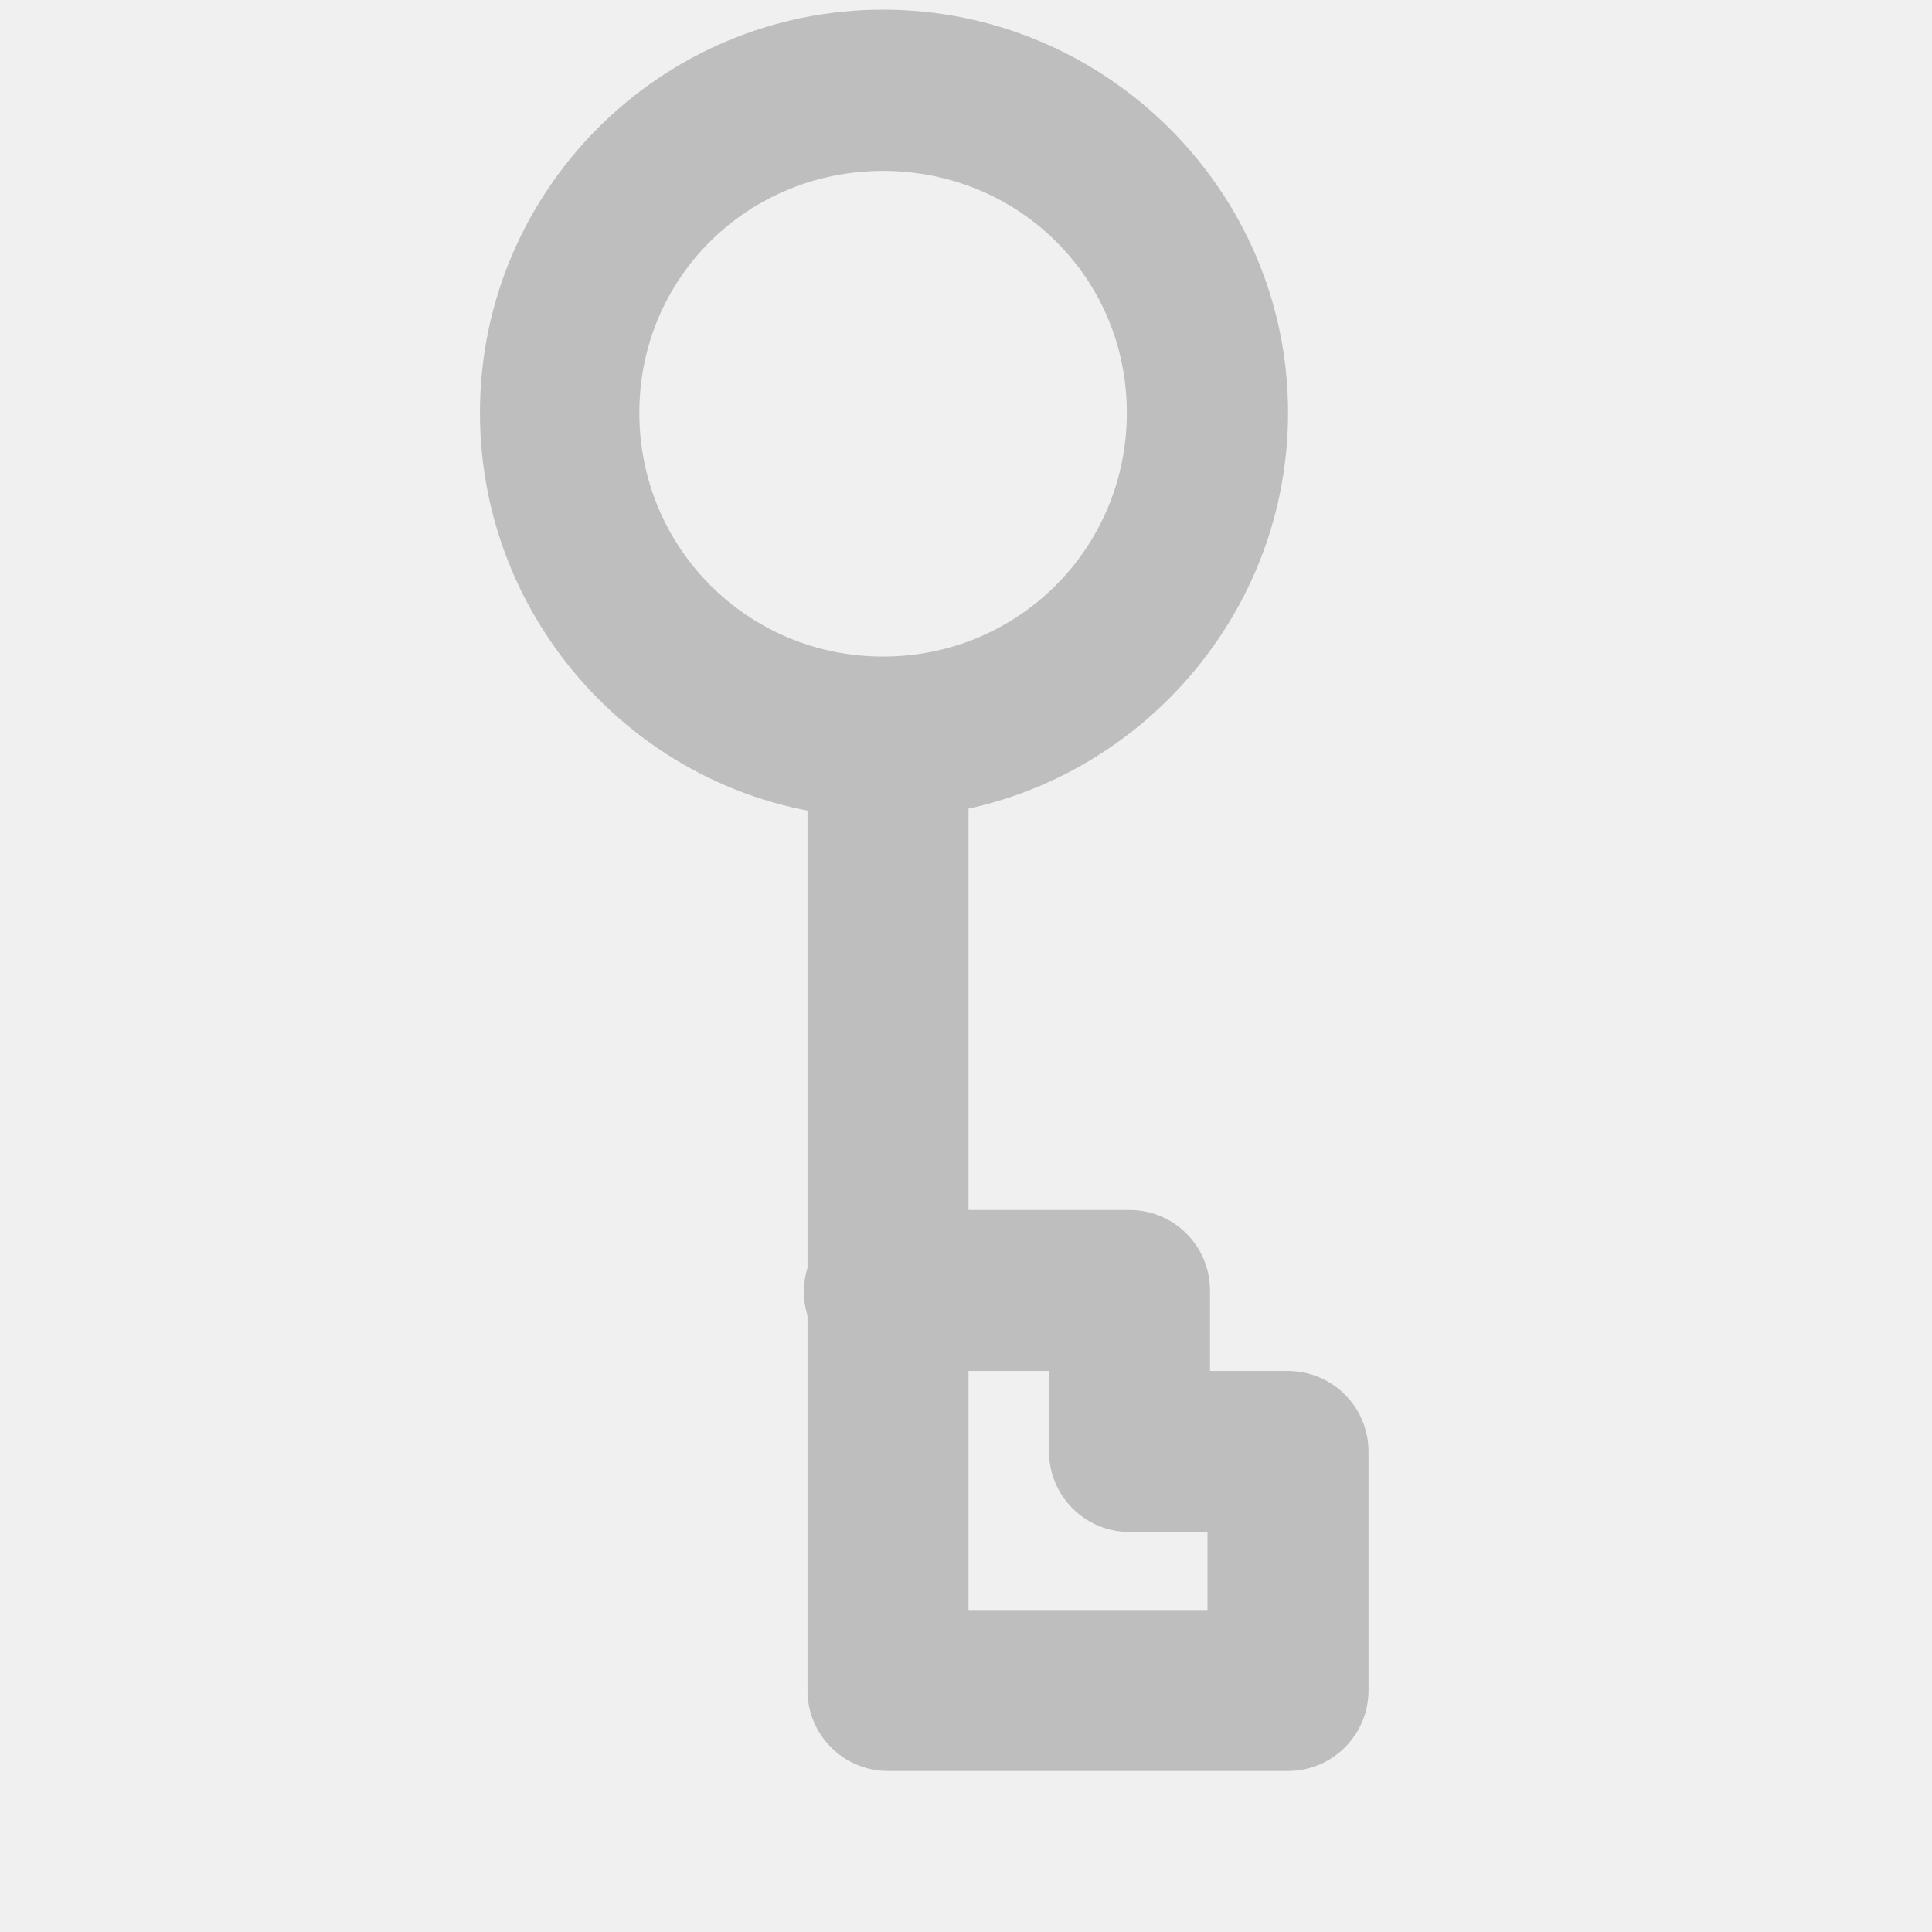
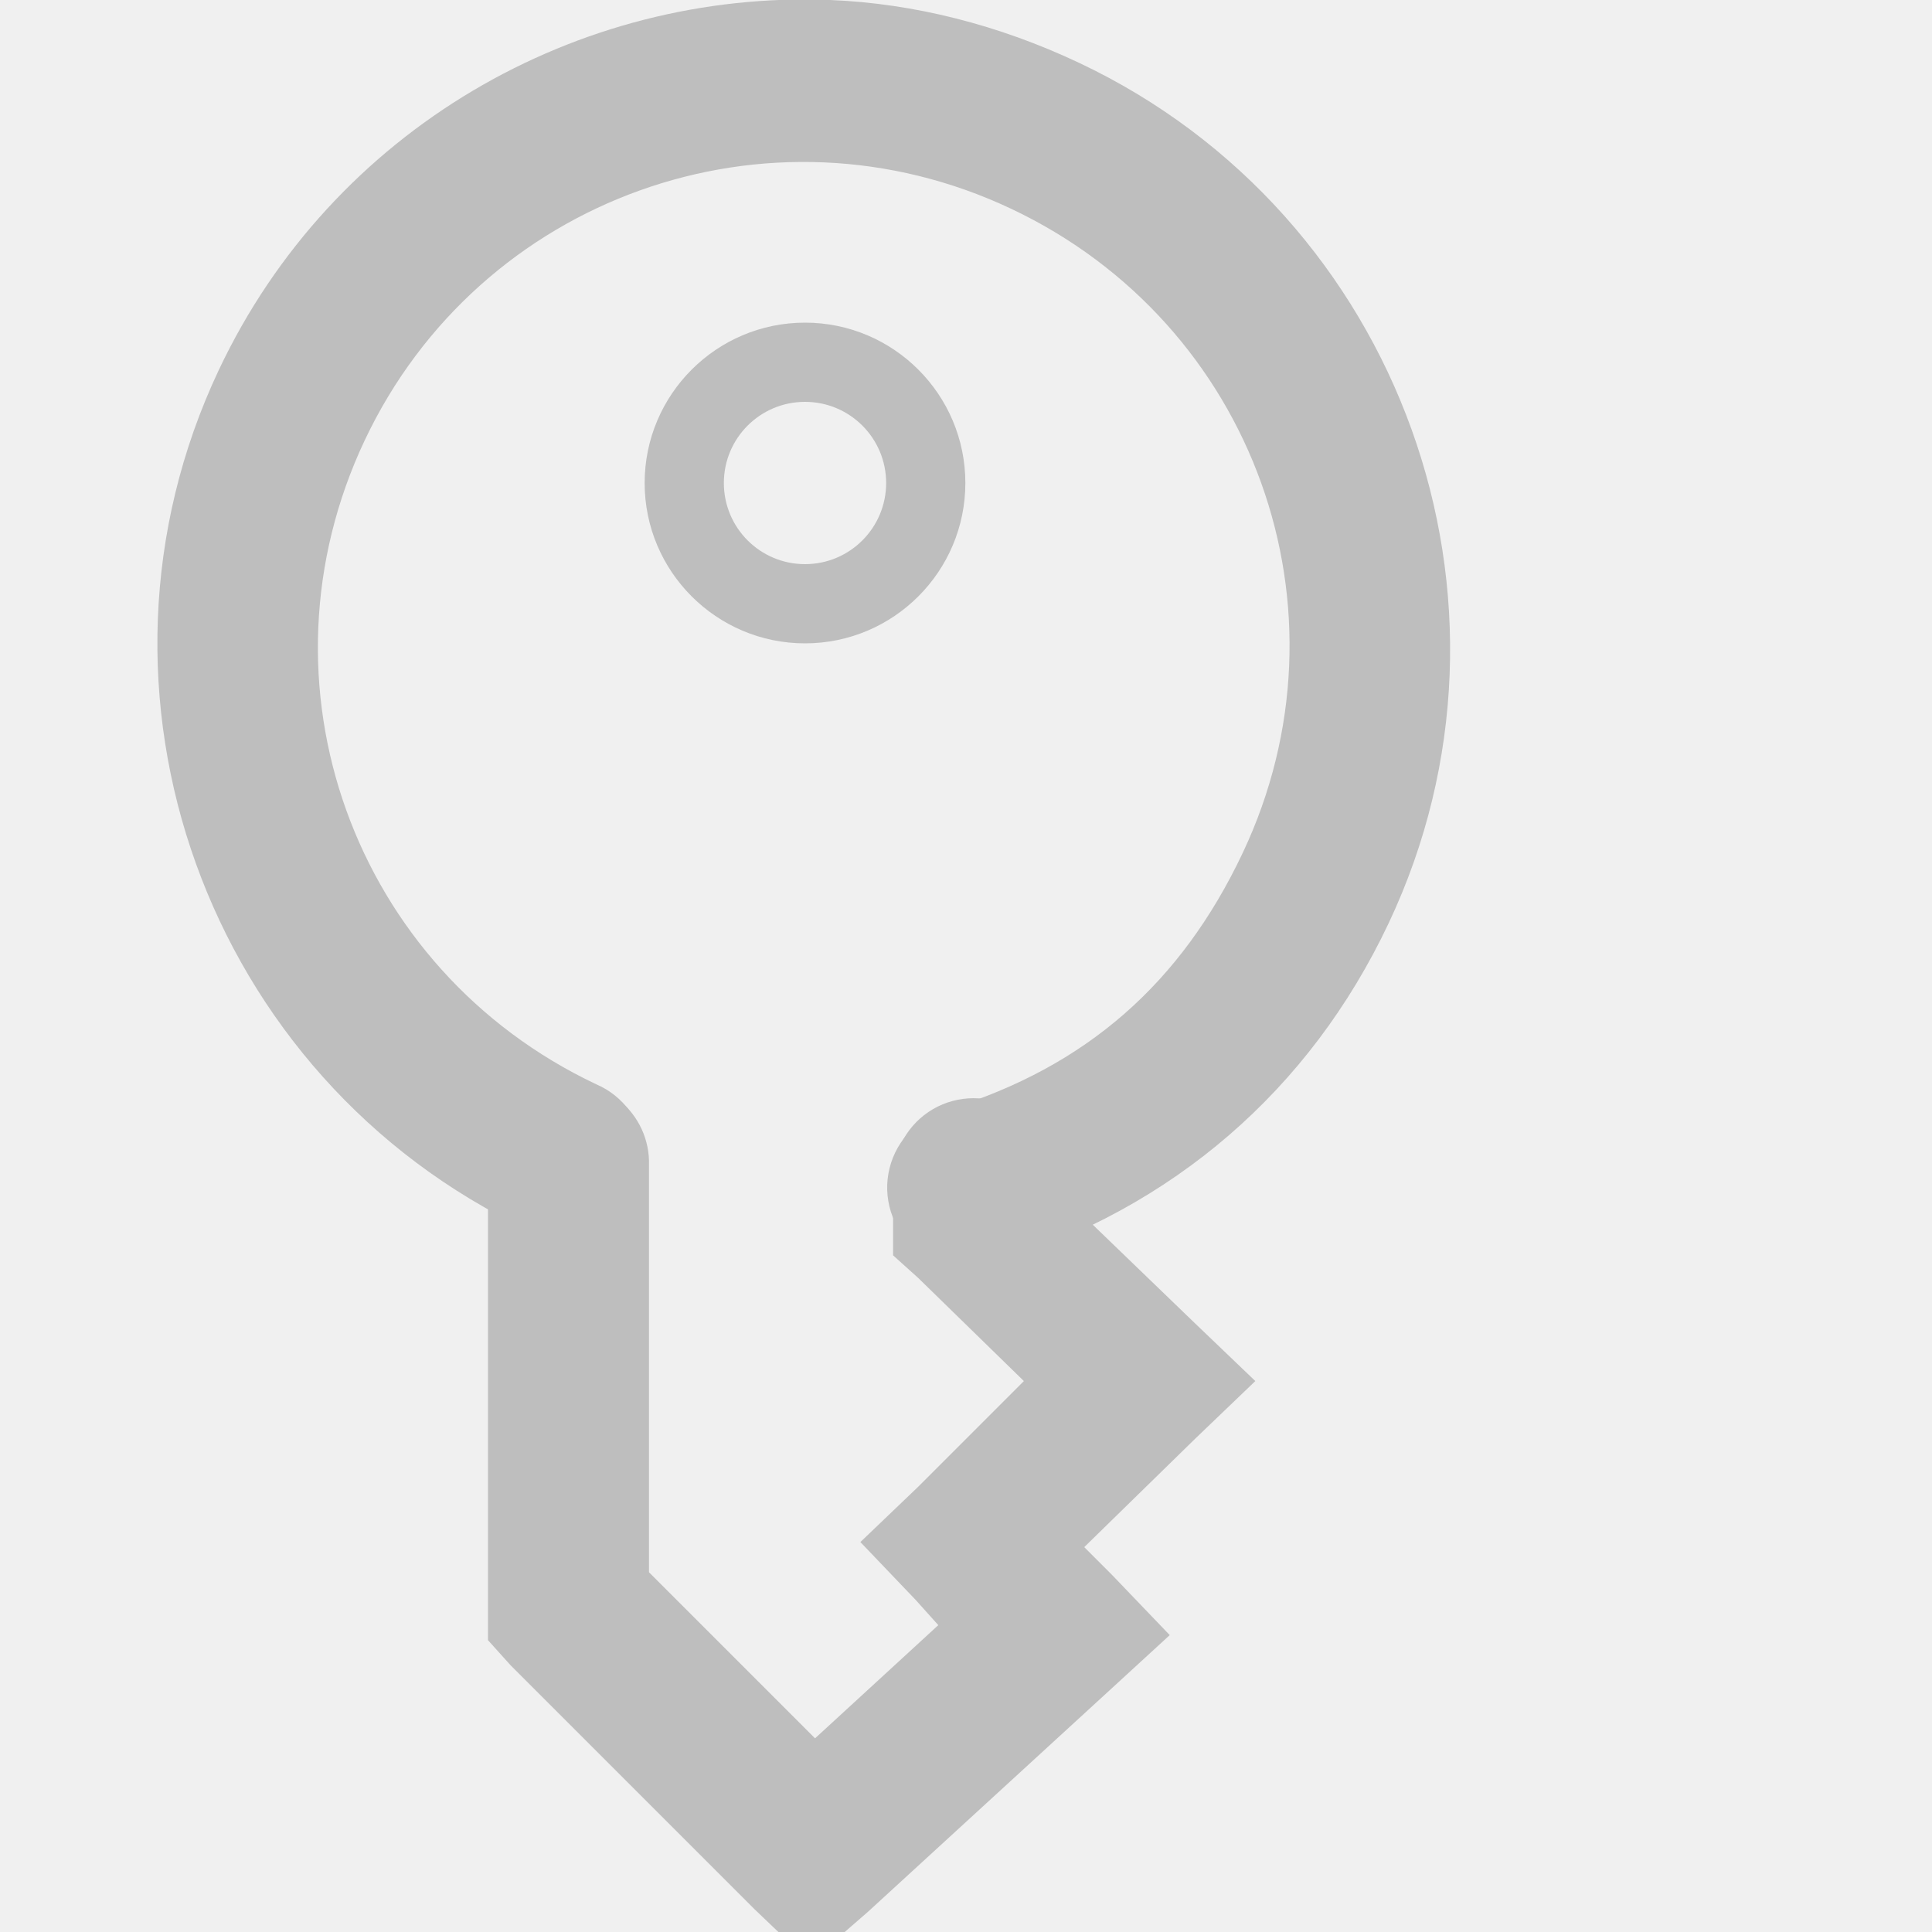
<svg xmlns="http://www.w3.org/2000/svg" version="1.0" width="24" height="24" id="svg7384">
  <defs id="defs7386" />
  <g transform="translate(432,-436)" id="layer3" />
  <g transform="translate(432,-436)" id="layer5" />
  <g transform="translate(432,-436)" id="layer7" />
  <g transform="translate(432,-436)" id="layer2" />
  <g transform="translate(432,-436)" id="layer8" />
  <g transform="translate(432,-1388.362)" id="layer1" />
  <g transform="translate(432,-436)" id="layer11" />
  <g transform="translate(432,-436)" id="layer4" />
  <g transform="translate(432,-436)" id="layer9" />
  <g transform="translate(432,-436)" id="layer10" />
  <g transform="translate(432,-436)" id="layer6">
-     <rect width="24" height="24" x="408" y="436" transform="scale(-1,1)" id="rect5968" style="opacity:0;fill:#ffffff;fill-opacity:1;stroke:none;display:inline" />
-     <path d="M -421.03,436.12 C -423.793,436.12 -426.038,438.366 -426.038,441.128 C -426.038,443.891 -423.793,446.159 -421.03,446.159 C -418.268,446.159 -415.999,443.891 -415.999,441.128 C -415.999,438.366 -418.268,436.12 -421.03,436.12 z M -421.03,438.123 C -419.35,438.123 -418.002,439.448 -418.002,441.128 C -418.002,442.809 -419.35,444.156 -421.03,444.156 C -422.71,444.156 -424.058,442.809 -424.058,441.128 C -424.058,439.448 -422.71,438.123 -421.03,438.123 z" id="path5976" style="fill:#bebebe;fill-opacity:1;stroke:none;stroke-width:2.745;stroke-linecap:round;stroke-linejoin:round;marker:none;stroke-miterlimit:4;stroke-dasharray:none;stroke-dashoffset:0;stroke-opacity:1;visibility:visible;display:inline;overflow:visible;enable-background:accumulate" />
-     <path d="M -421.062,444.312 C -421.59,444.362 -421.988,444.814 -421.969,445.344 L -421.969,451.75 C -422.029,451.943 -422.029,452.15 -421.969,452.344 L -421.969,457 C -421.969,457.552 -421.521,458 -420.969,458 L -416,458 C -415.448,458 -415,457.552 -415,457 L -415,454.031 C -415,453.479 -415.448,453.031 -416,453.031 L -416.969,453.031 L -416.969,452.031 C -416.969,451.479 -417.416,451.031 -417.969,451.031 L -419.969,451.031 L -419.969,445.344 C -419.959,445.056 -420.073,444.778 -420.282,444.58 C -420.492,444.383 -420.776,444.285 -421.062,444.312 z M -419.969,453.031 L -418.969,453.031 L -418.969,454.031 C -418.969,454.584 -418.521,455.031 -417.969,455.031 L -417,455.031 L -417,456 L -419.969,456 L -419.969,453.031 z" id="path5978" style="fill:#bebebe;fill-opacity:1;stroke:none;stroke-width:2;stroke-linecap:round;stroke-linejoin:round;marker:none;stroke-miterlimit:4;stroke-dasharray:none;stroke-dashoffset:0;stroke-opacity:1;visibility:visible;display:inline;overflow:visible;enable-background:accumulate" />
+     <rect width="24" height="24" x="408" y="436" transform="scale(-1,1)" id="rect7777" style="opacity:0;fill:#ffffff;fill-opacity:1;stroke:none;display:inline" />
+     <path d="M -421.688,436 C -424.813,435.875 -427.865,437.597 -429.281,440.594 C -431.169,444.59 -429.434,449.393 -425.438,451.281 C -425.112,451.445 -424.723,451.419 -424.422,451.213 C -424.122,451.006 -423.957,450.653 -423.993,450.29 C -424.028,449.927 -424.259,449.612 -424.594,449.469 C -427.612,448.043 -428.895,444.487 -427.469,441.469 C -426.043,438.451 -422.455,437.168 -419.438,438.594 C -416.42,440.02 -415.137,443.576 -416.562,446.594 C -417.329,448.216 -418.505,449.249 -420.219,449.781 C -420.58,449.87 -420.861,450.152 -420.95,450.513 C -421.039,450.874 -420.921,451.254 -420.643,451.501 C -420.364,451.747 -419.973,451.819 -419.625,451.688 C -417.432,451.007 -415.731,449.545 -414.75,447.469 C -412.862,443.472 -414.597,438.669 -418.594,436.781 C -419.593,436.309 -420.646,436.042 -421.688,436 z" id="path7783" style="fill:#bebebe;fill-opacity:1;stroke:none;stroke-width:2;stroke-linecap:round;stroke-linejoin:miter;marker:none;stroke-miterlimit:4;stroke-dasharray:none;stroke-dashoffset:0;stroke-opacity:1;visibility:visible;display:inline;overflow:visible;enable-background:accumulate" />
+     <path d="M -425.156,449.469 C -425.622,449.573 -425.949,449.992 -425.938,450.469 L -425.938,455.969 L -425.938,456.375 L -425.656,456.688 L -422.625,459.719 L -421.938,460.375 L -421.219,459.75 L -418.219,457 L -417.469,456.312 L -418.188,455.562 L -418.531,455.219 L -417.156,453.875 L -416.406,453.156 L -417.156,452.438 L -418.906,450.75 L -418.906,450.656 C -418.901,450.296 -419.091,449.96 -419.402,449.778 C -419.714,449.597 -420.099,449.597 -420.41,449.778 C -420.722,449.96 -420.911,450.296 -420.906,450.656 L -420.906,451.156 L -420.906,451.594 L -420.594,451.875 L -419.281,453.156 L -420.594,454.469 L -421.312,455.156 L -420.625,455.875 L -420.344,456.188 L -421.875,457.594 L -423.938,455.531 L -423.938,450.469 C -423.93,450.161 -424.065,449.867 -424.303,449.671 C -424.541,449.476 -424.856,449.401 -425.156,449.469 z" id="path7793" style="fill:#bebebe;fill-opacity:1;stroke:none;stroke-width:2;stroke-linecap:round;stroke-linejoin:miter;marker:none;stroke-miterlimit:4;stroke-dasharray:none;stroke-dashoffset:0;stroke-opacity:1;visibility:visible;display:inline;overflow:visible;enable-background:accumulate" />
+     <path d="M -422,440.008 C -423.099,440.008 -423.992,440.901 -423.992,442 C -423.992,443.099 -423.099,443.992 -422,443.992 C -420.901,443.992 -420.008,443.099 -420.008,442 C -420.008,440.901 -420.901,440.008 -422,440.008 z M -422,440.992 C -421.443,440.992 -420.992,441.443 -420.992,442 C -420.992,442.557 -421.443,443.008 -422,443.008 C -422.557,443.008 -423.008,442.557 -423.008,442 C -423.008,441.443 -422.557,440.992 -422,440.992 z" id="path7795" style="fill:#bebebe;fill-opacity:1;stroke:none;stroke-width:1.333;stroke-linecap:round;stroke-linejoin:miter;marker:none;stroke-miterlimit:4;stroke-dasharray:none;stroke-dashoffset:0;stroke-opacity:1;visibility:visible;display:inline;overflow:visible;enable-background:accumulate" />
  </g>
</svg>
